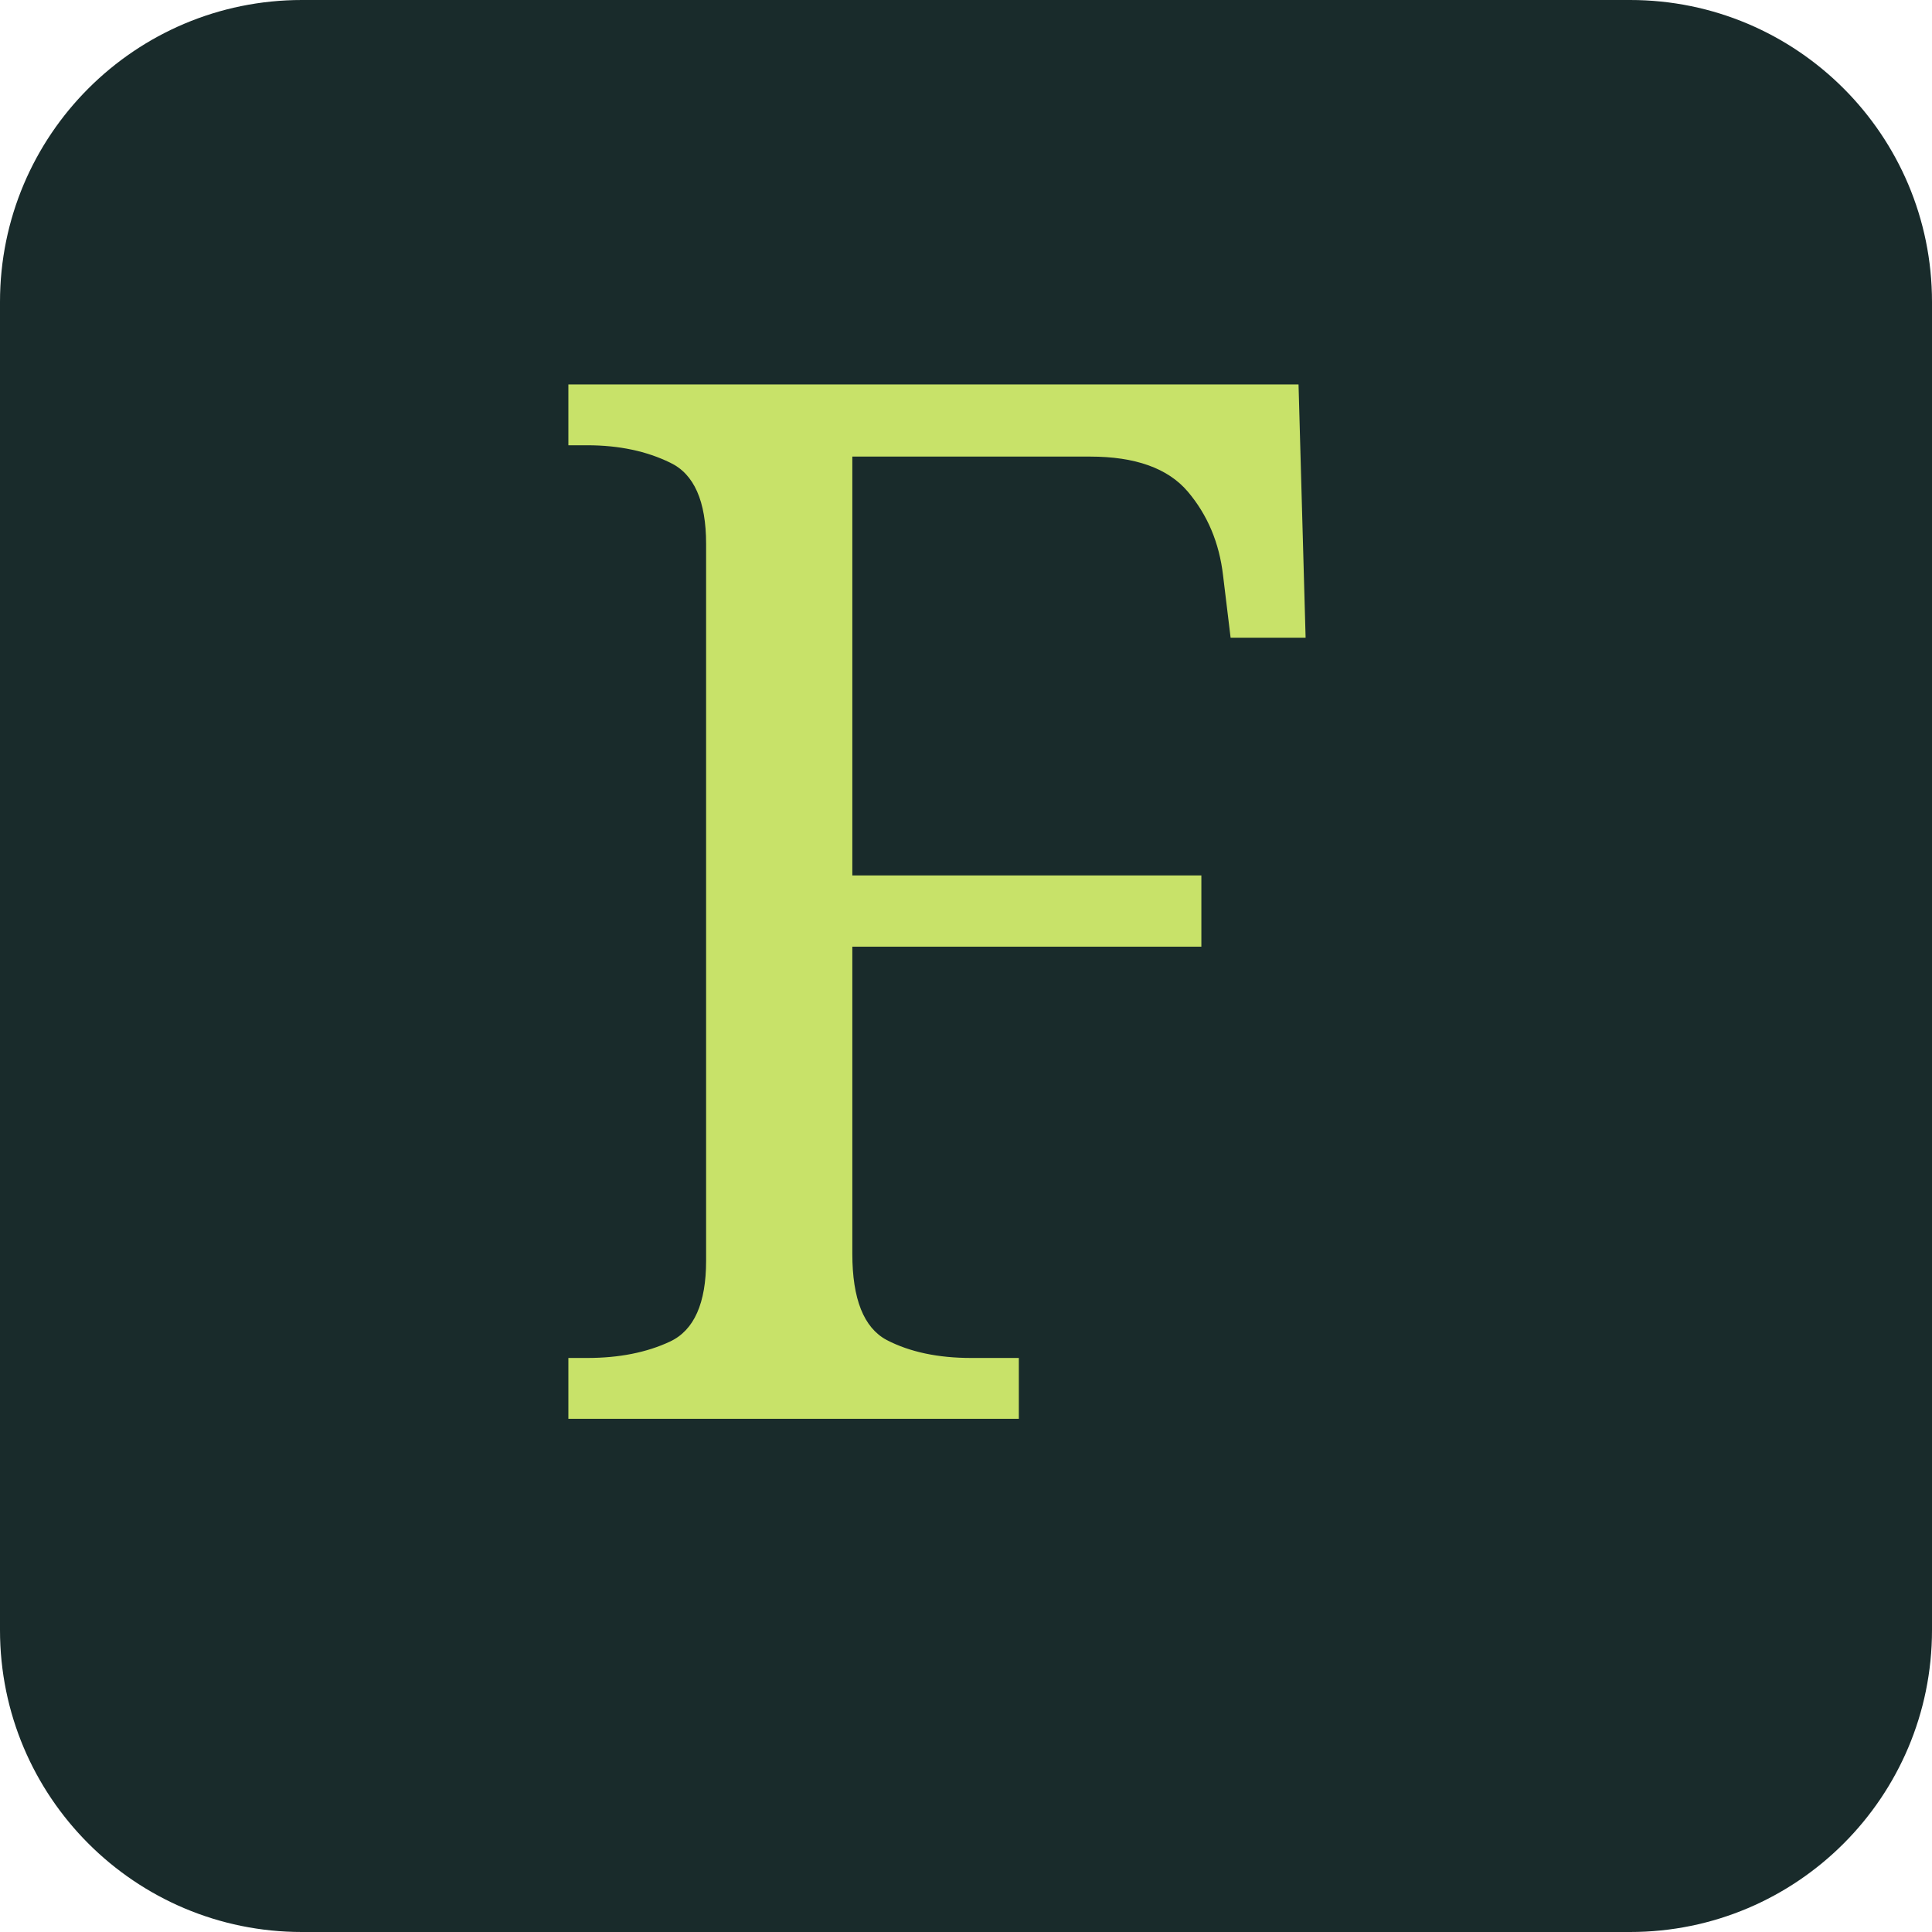
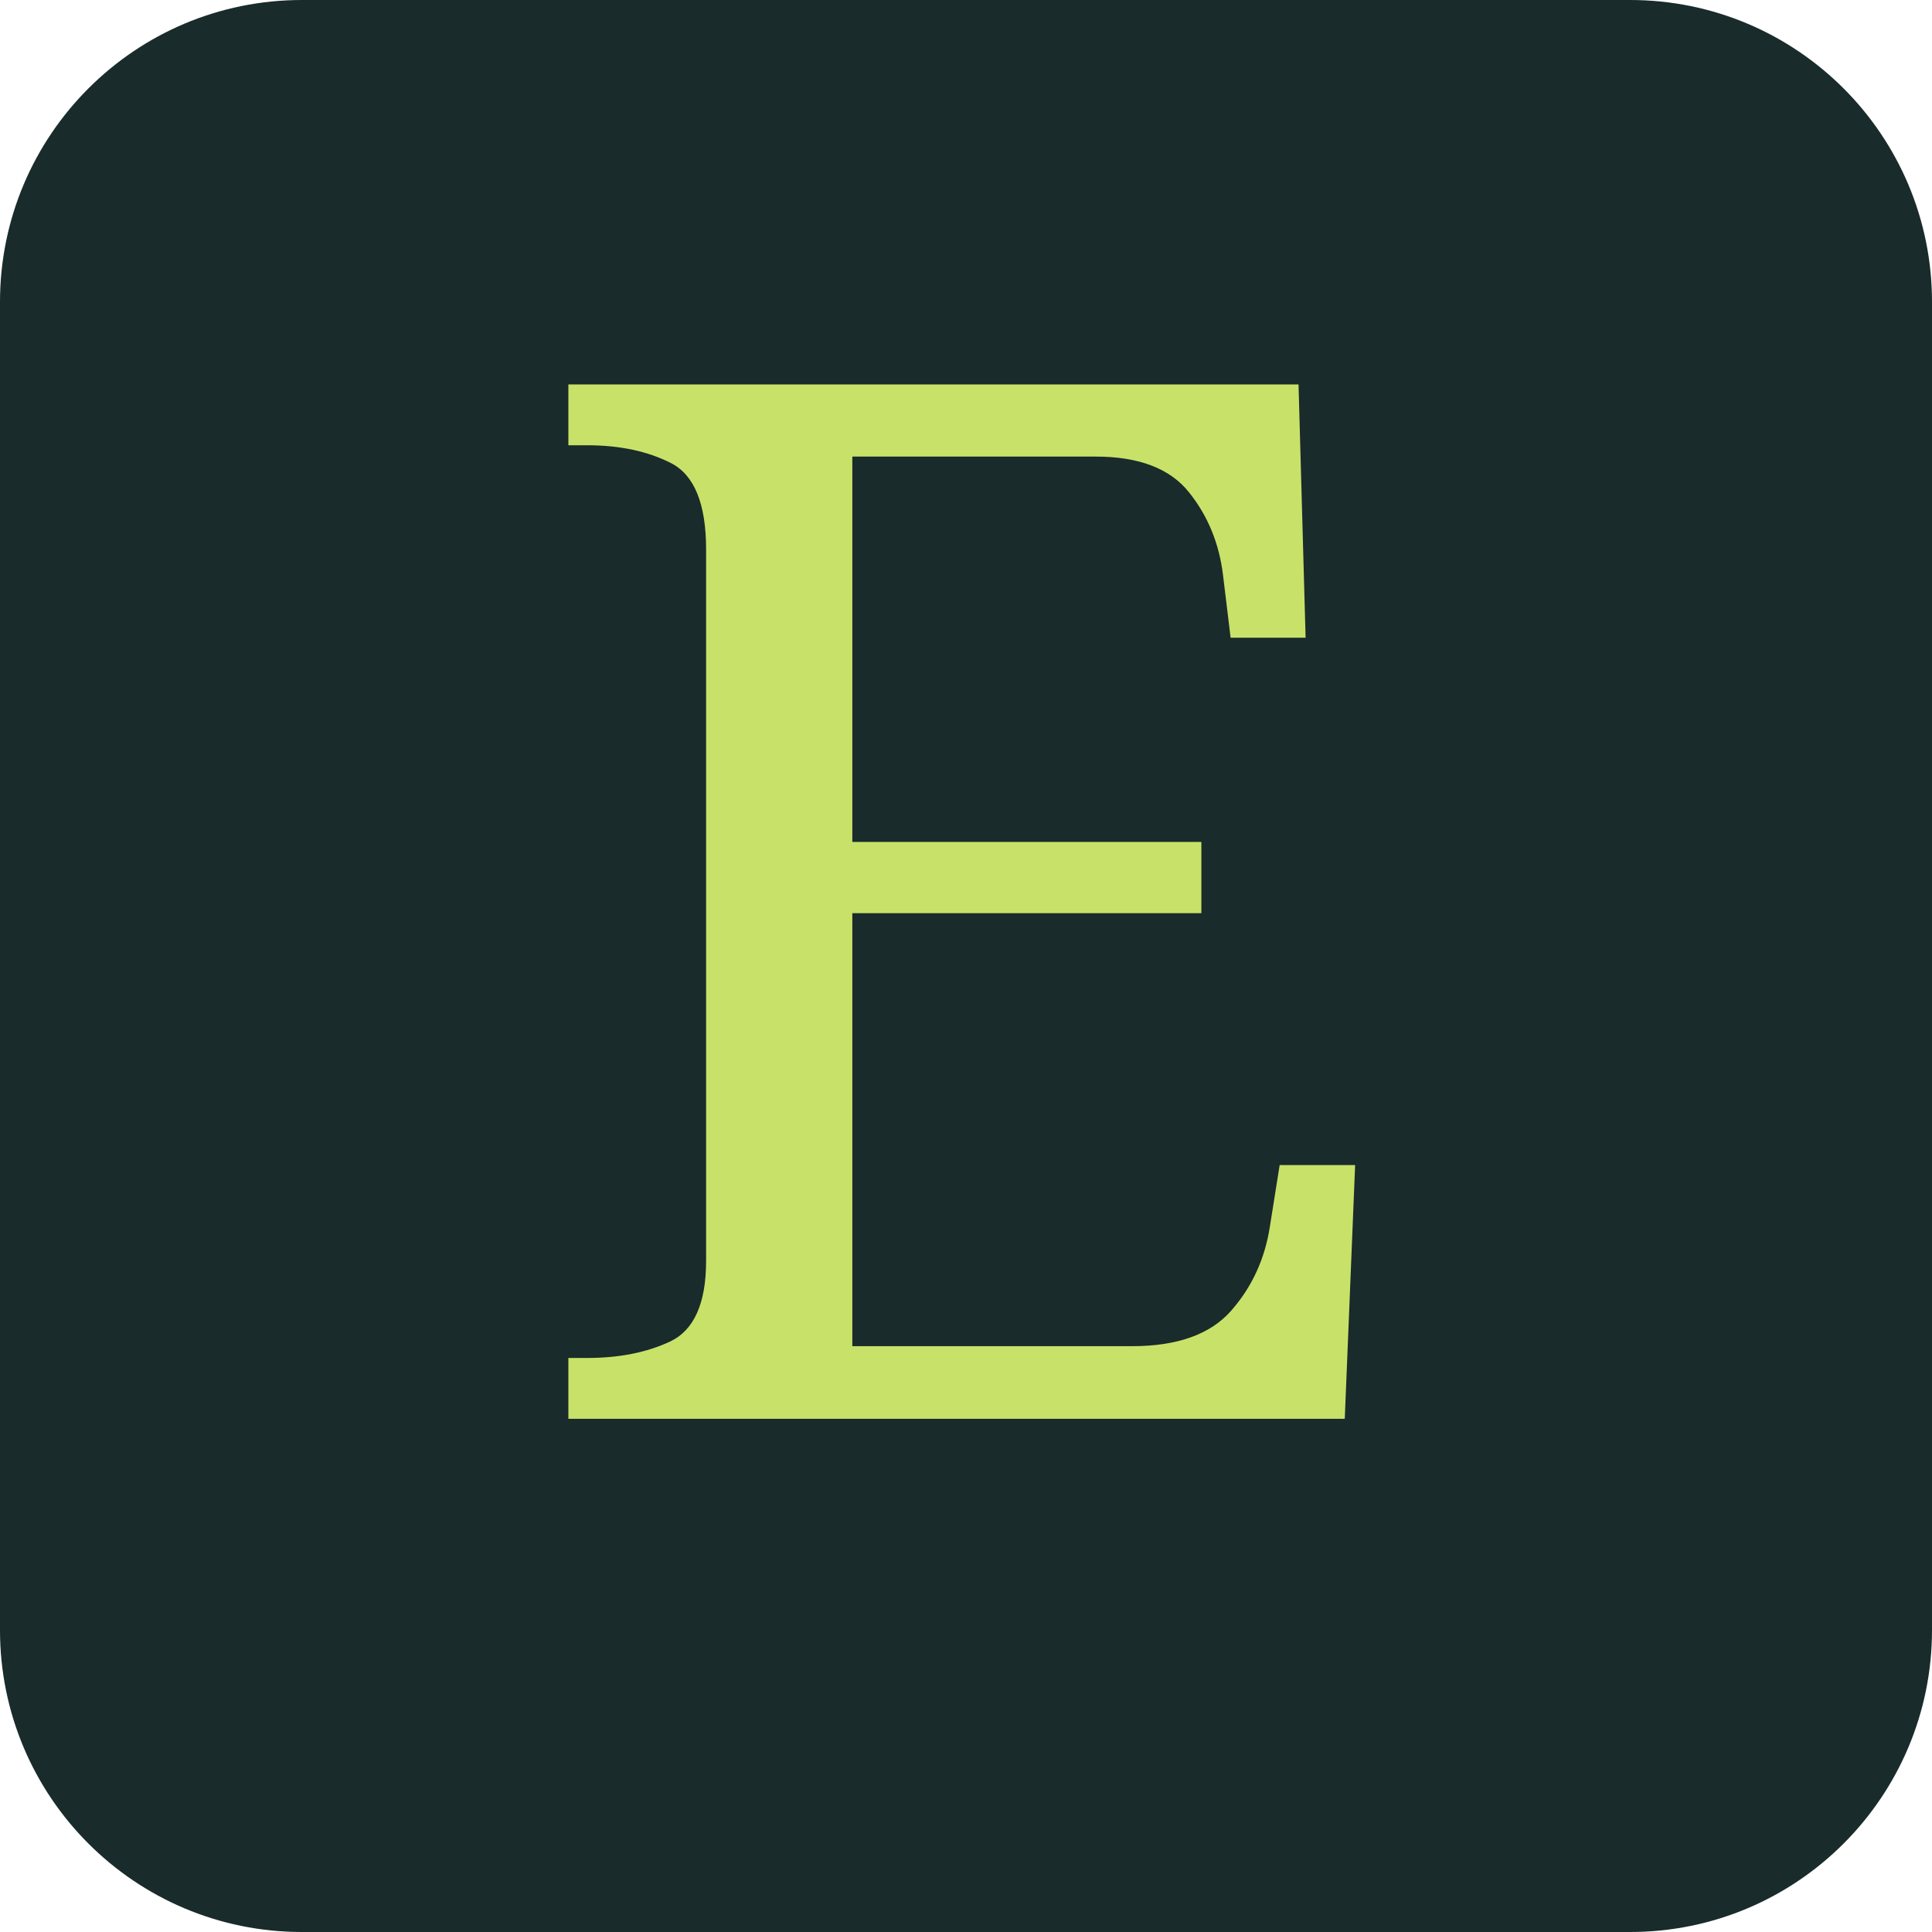
<svg xmlns="http://www.w3.org/2000/svg" viewBox="0 0 64 64">
  <rect width="64" height="64" rx="10" fill="#192b2b" />
-   <text x="17" y="47" font-family="Georgia,serif" font-size="48" fill="#c8e269">F</text>
+   <text x="17" y="47" font-family="Georgia,serif" font-size="48" fill="#c8e269">E</text>
</svg>
